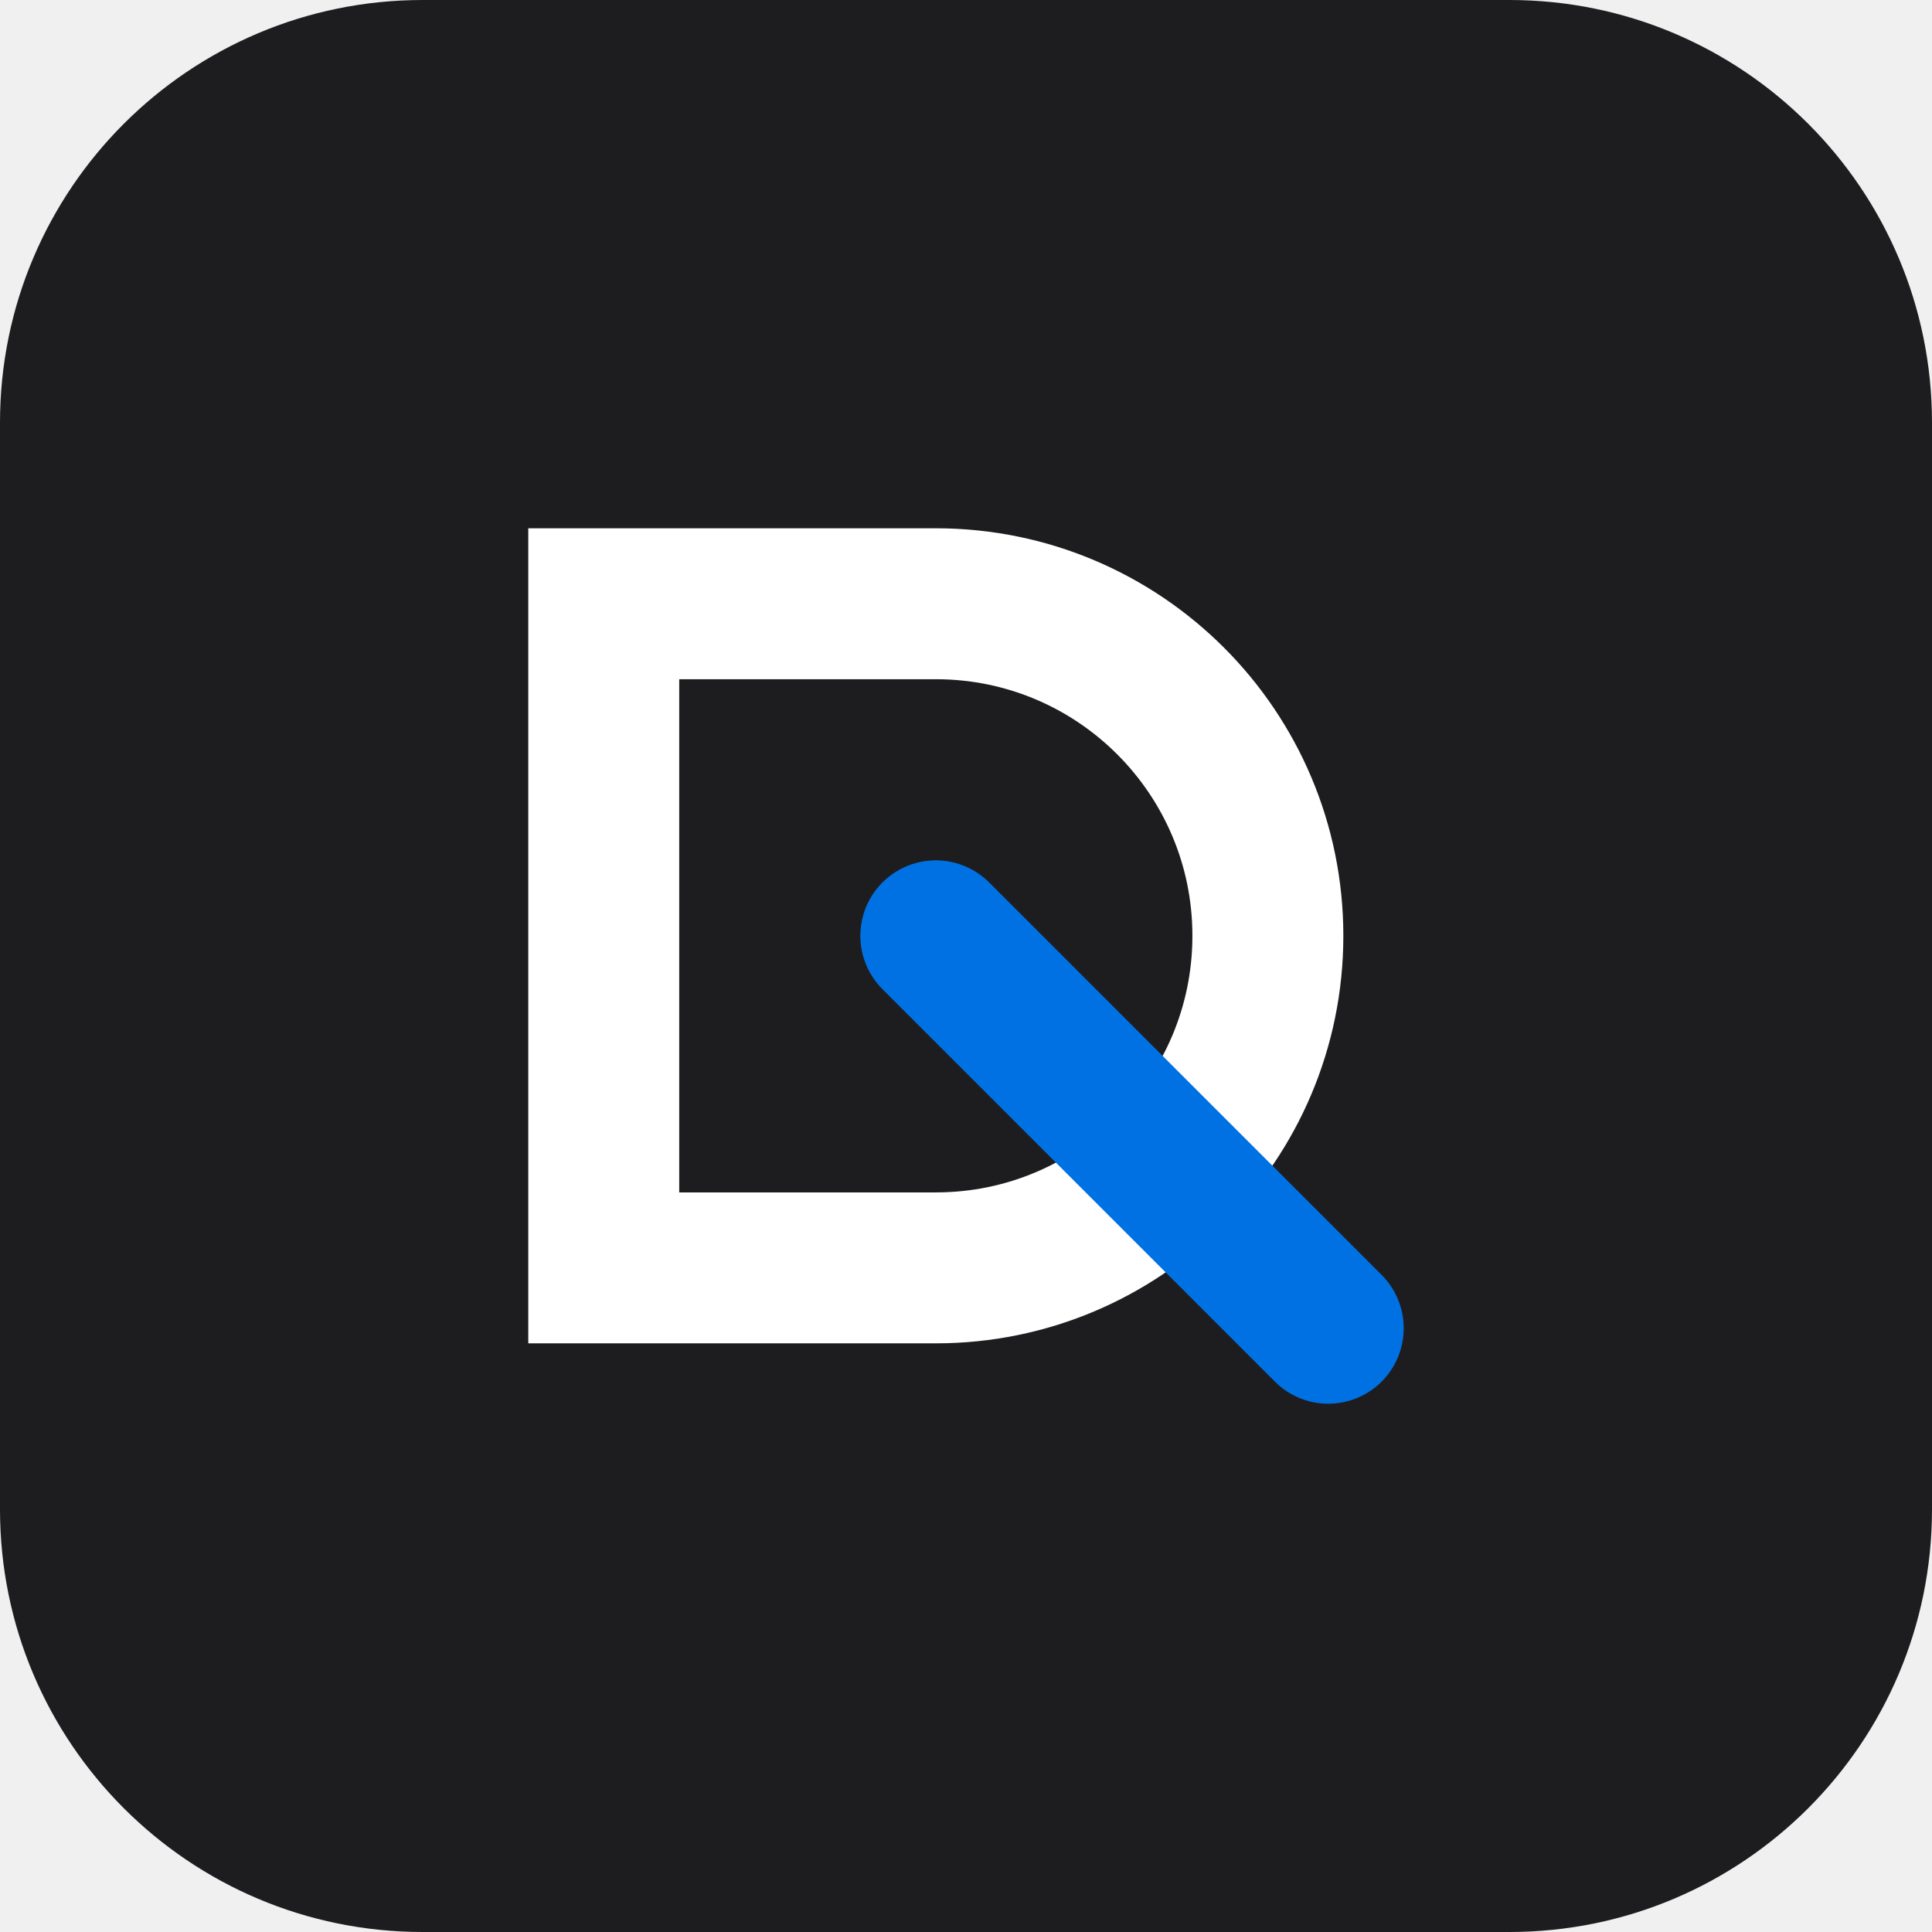
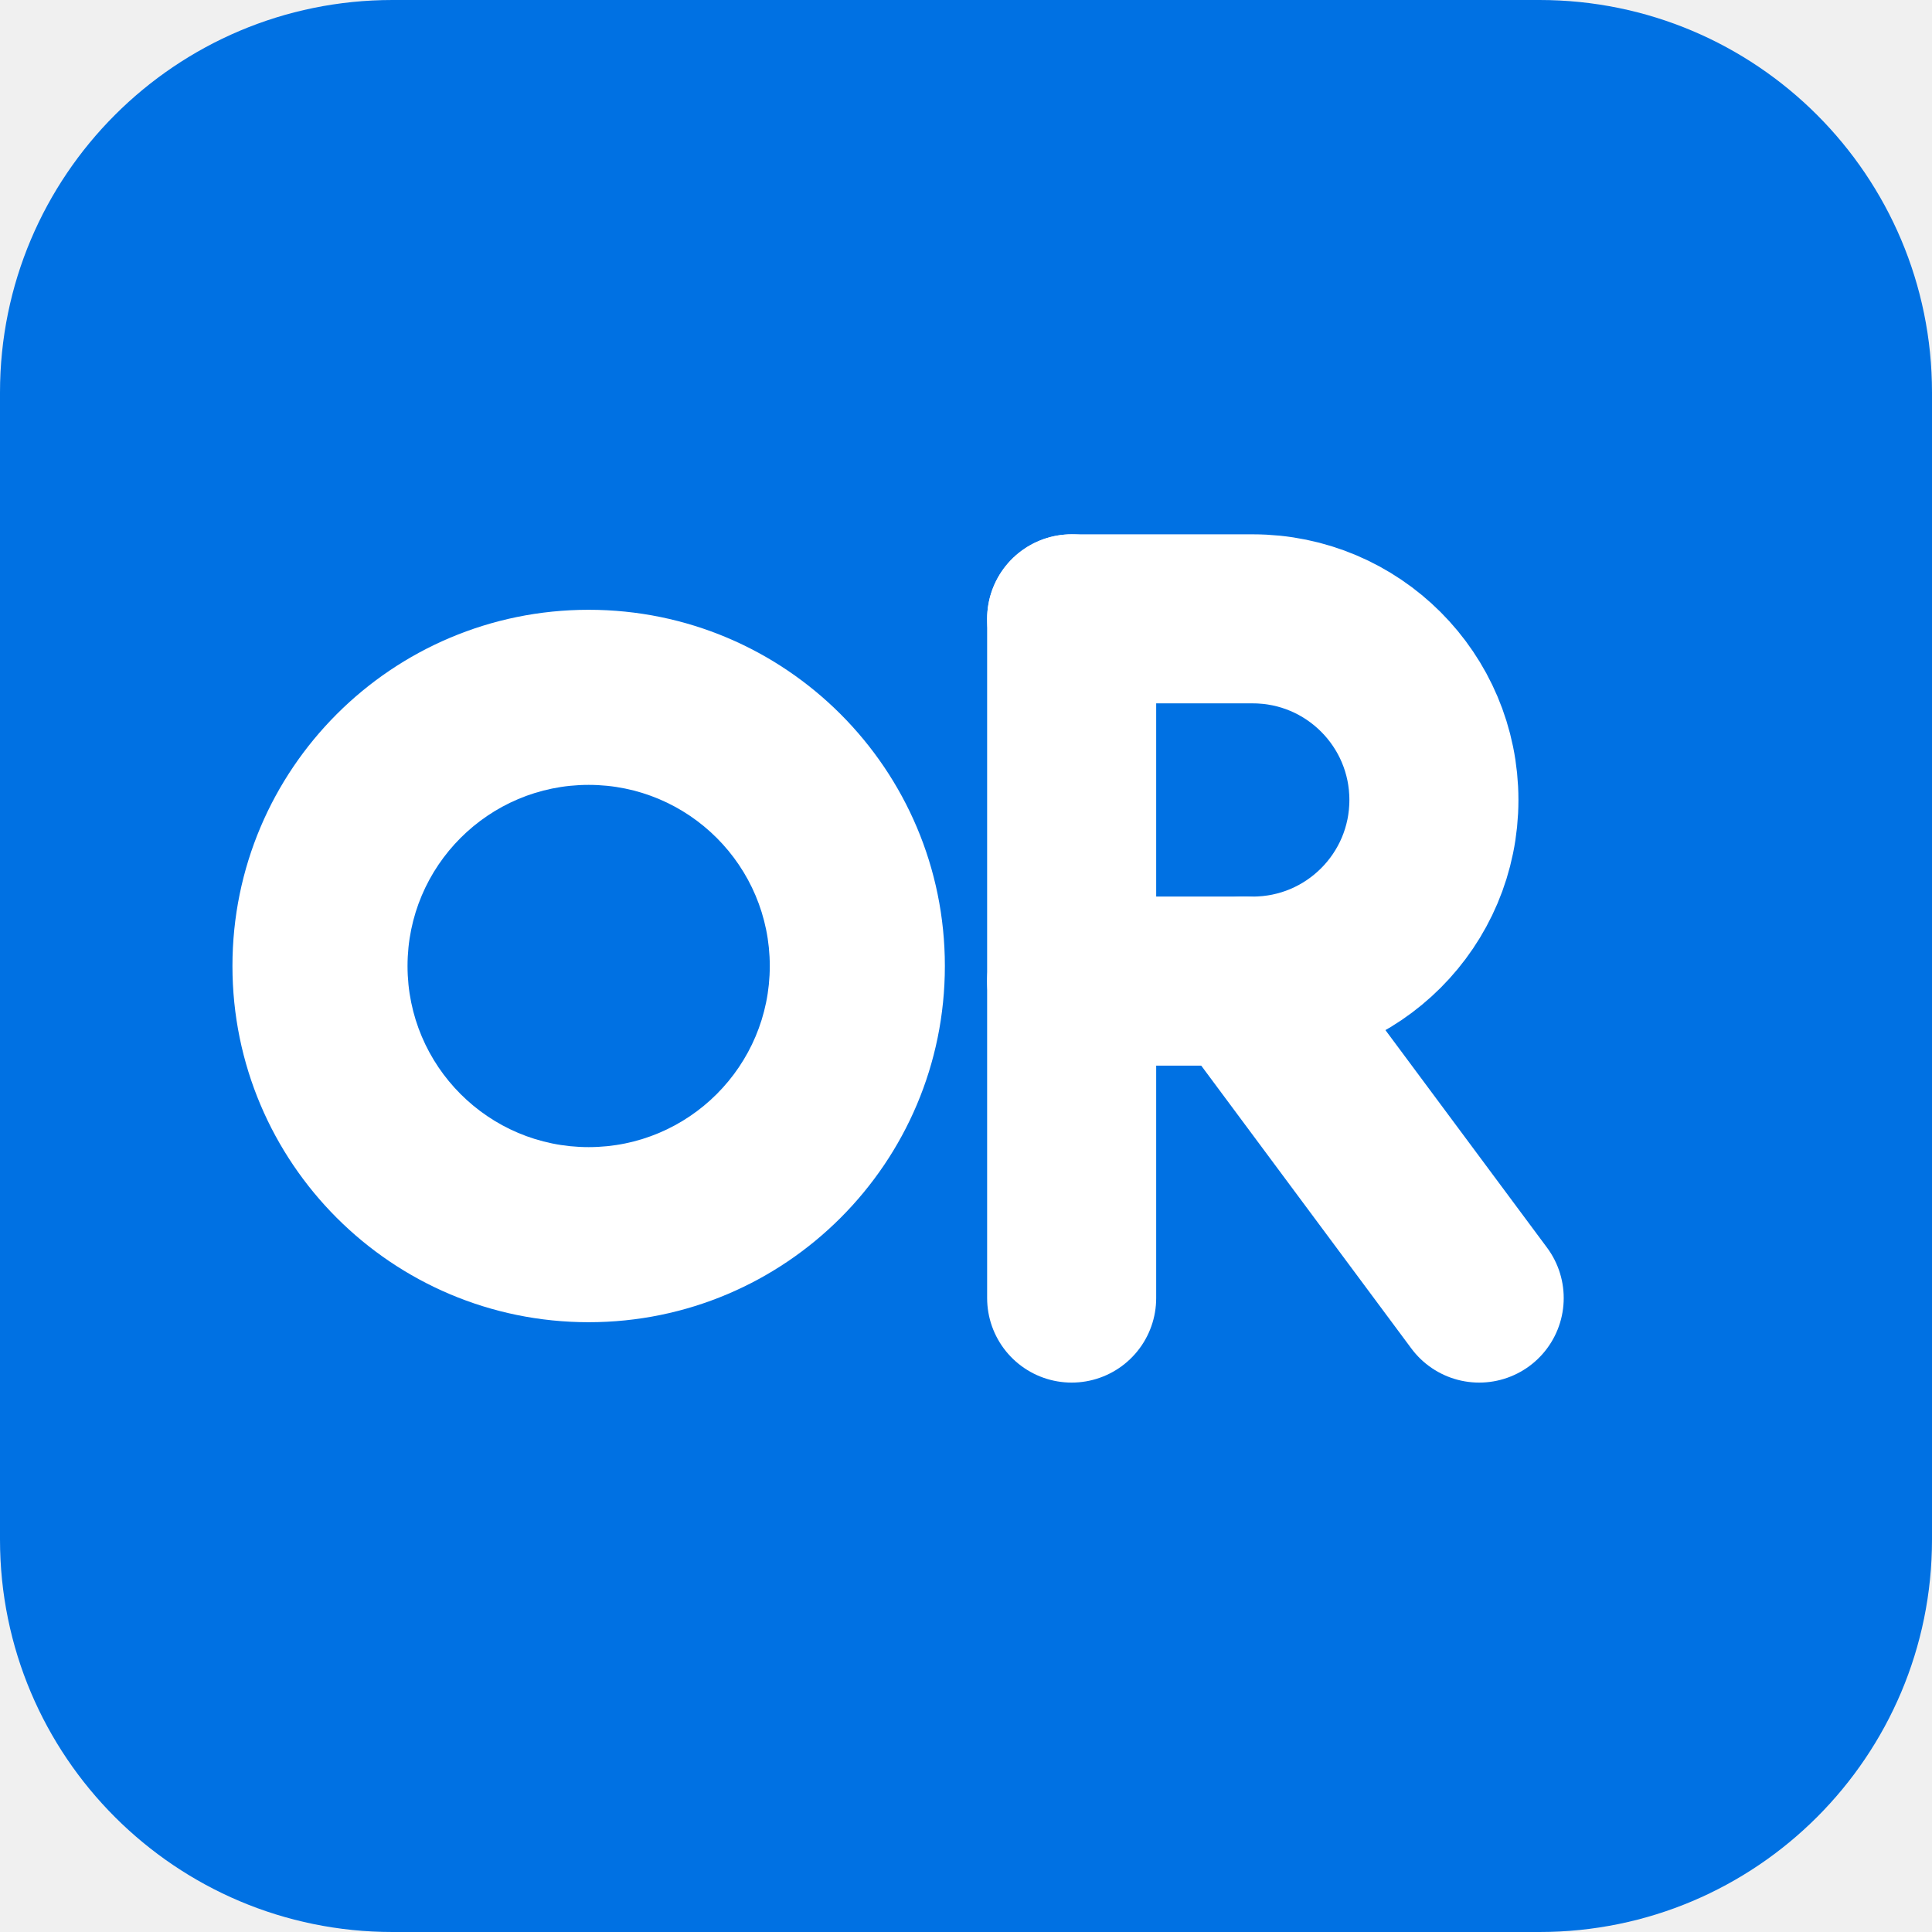
- <svg xmlns="http://www.w3.org/2000/svg" viewBox="0 0 64 64">
-   <rect width="64" height="64" rx="14" fill="#1d1d1f" />
-   <path d="M20 20h11a11 11 0 0 1 0 22H20z" fill="none" stroke="#ffffff" stroke-width="5" />
-   <path d="M31 31 L44 44" stroke="#0071e3" stroke-width="5" stroke-linecap="round" />
+ <svg xmlns="http://www.w3.org/2000/svg" viewBox="0 0 64 64" width="64" height="64">
+   <rect x="0" y="0" width="64" height="64" rx="13" ry="13" fill="#0071e3" />
+   <g fill="#ffffff">
+     <path fill-rule="evenodd" d="M19.5 20.2 a11.8 11.8 0 1 0 0 23.6 a11.8 11.8 0 1 0 0 -23.6 Z                                  M19.5 26 a6 6 0 1 1 0 12 a6 6 0 1 1 0 -12 Z" />
+   </g>
+   <g fill="none" stroke="#ffffff" stroke-width="5.6" stroke-linecap="round" stroke-linejoin="round">
+     <path d="M35.5 43 V20.5" />
+     <path d="M35.5 20.5 H41.5 A6 6 0 0 1 41.5 32.5 H35.5" />
+     <path d="M41.2 32.5 L49 43" />
+   </g>
</svg>
